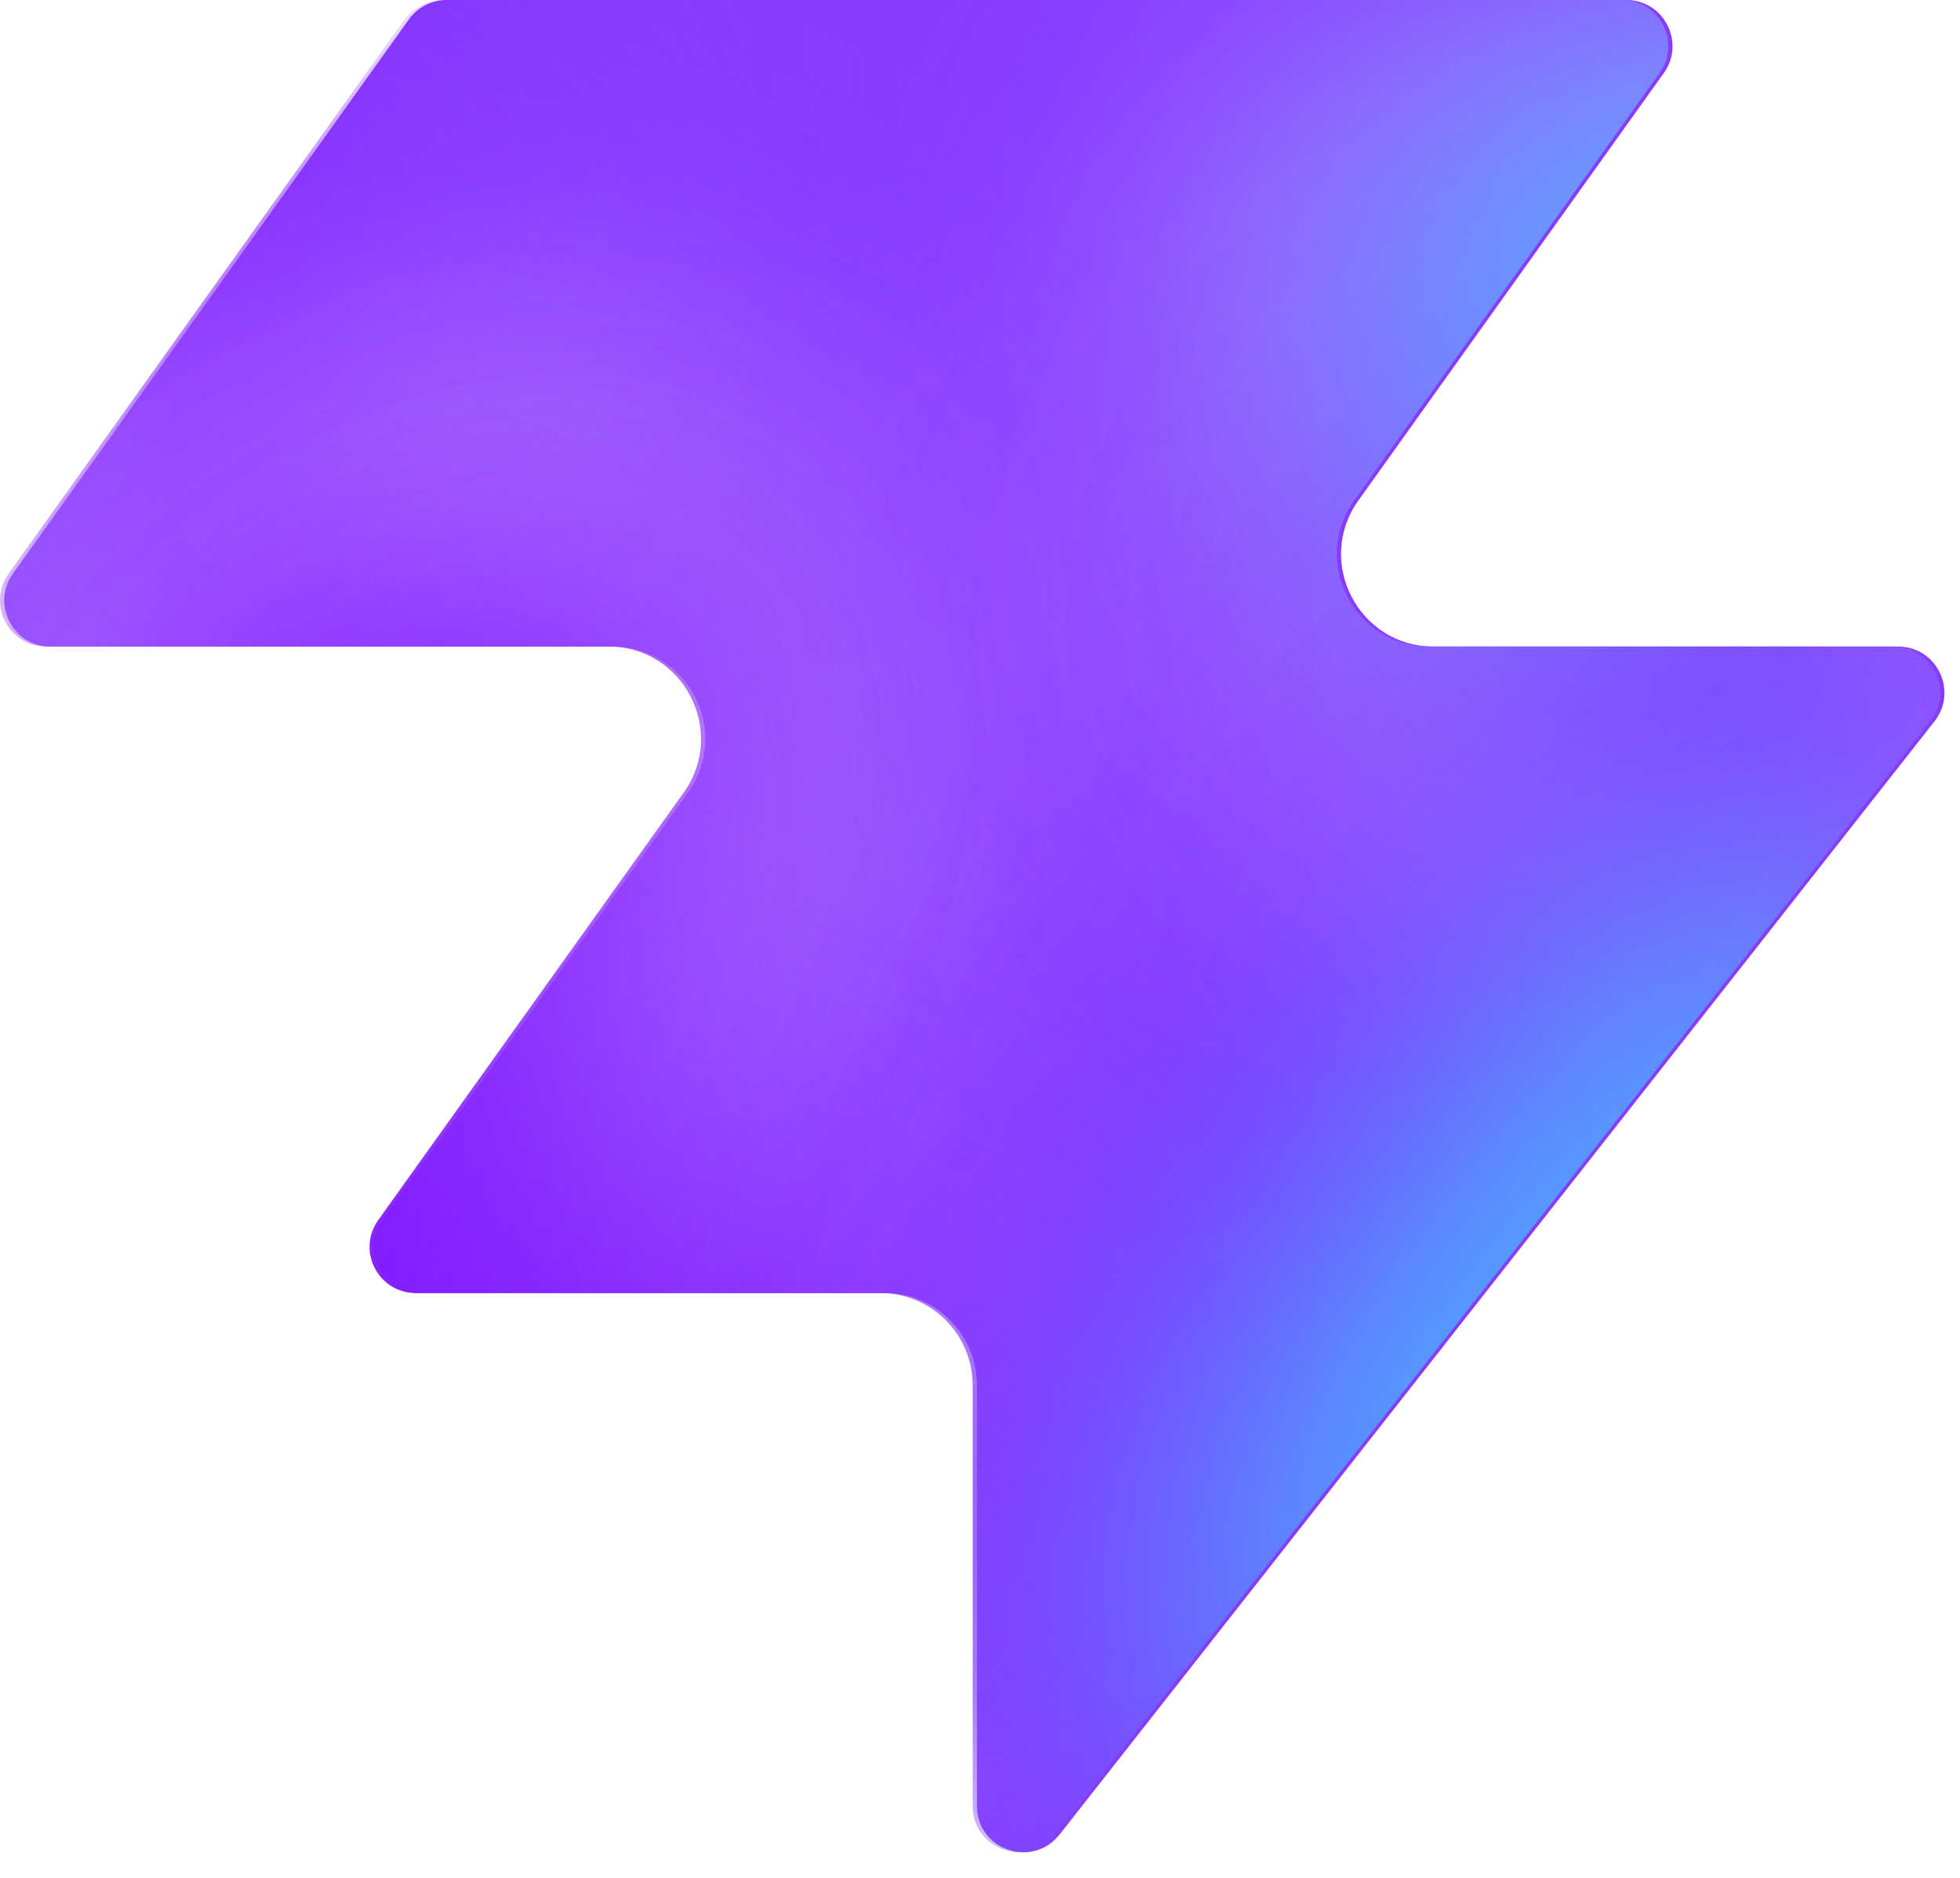
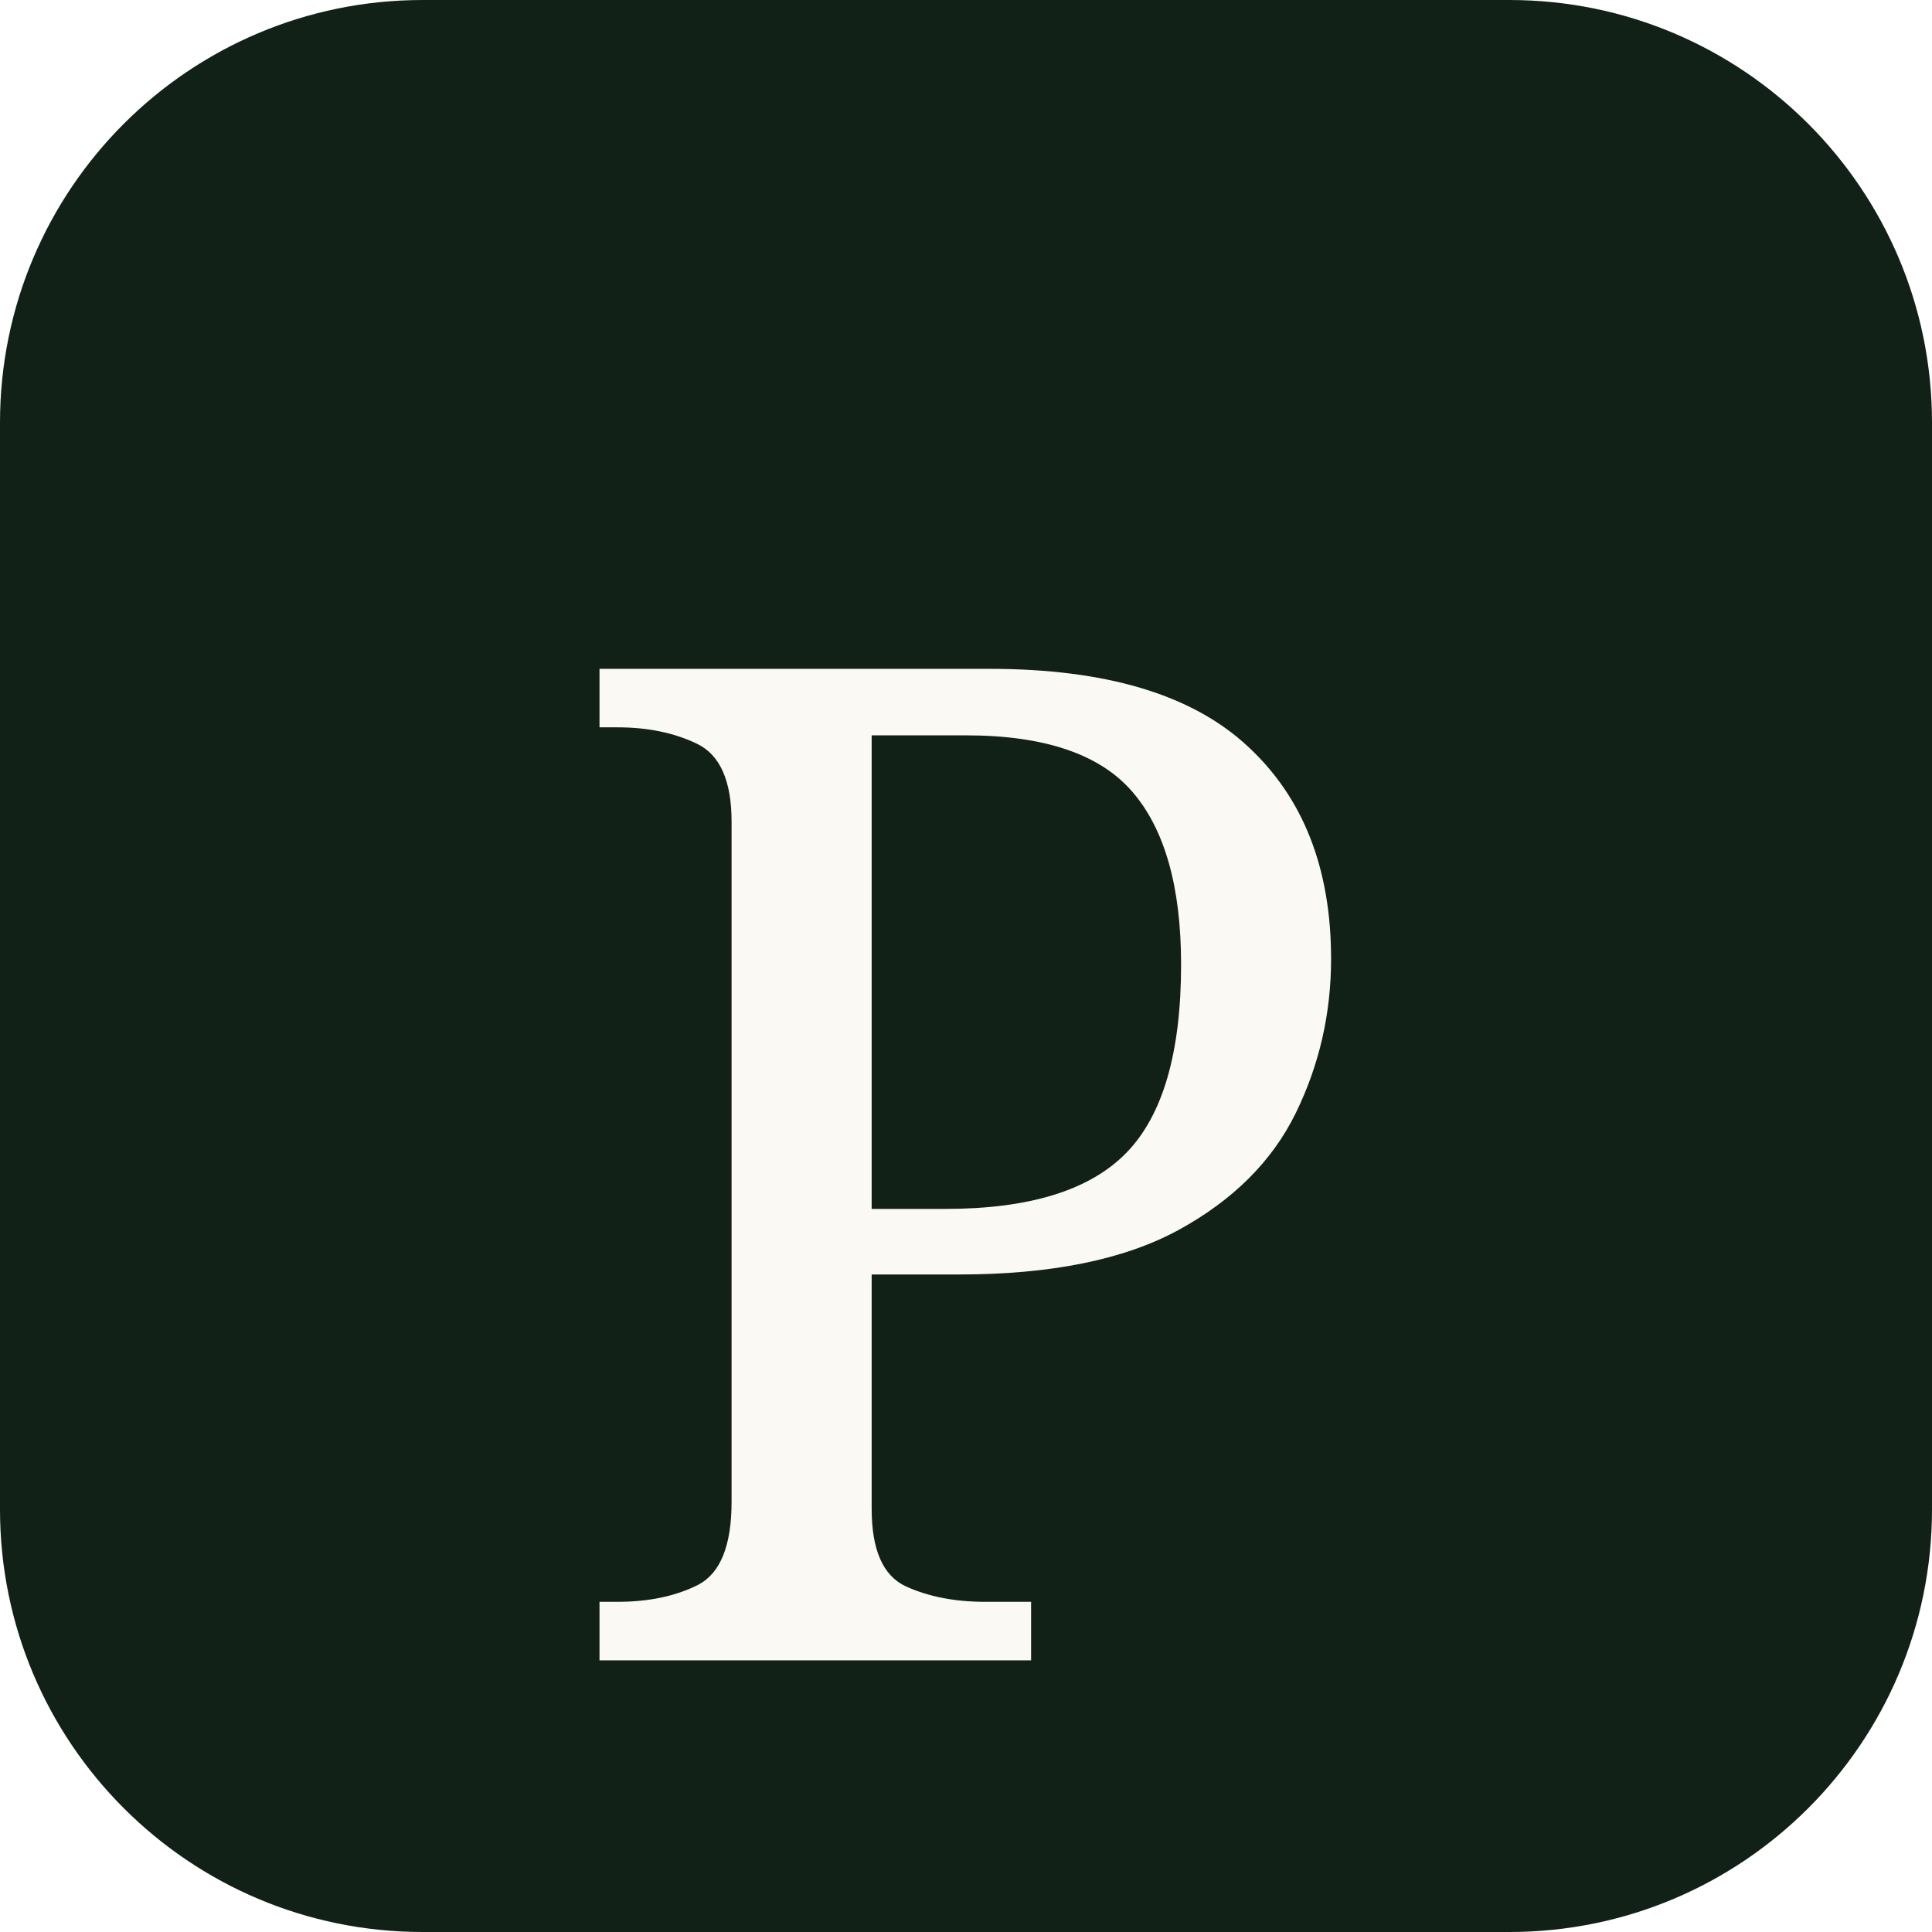
- <svg xmlns="http://www.w3.org/2000/svg" width="48" height="46" fill="none" viewBox="0 0 48 46">
-   <path fill="#863bff" d="M25.946 44.938c-.664.845-2.021.375-2.021-.698V33.937a2.26 2.26 0 0 0-2.262-2.262H10.287c-.92 0-1.456-1.04-.92-1.788l7.48-10.471c1.07-1.497 0-3.578-1.842-3.578H1.237c-.92 0-1.456-1.04-.92-1.788L10.013.474c.214-.297.556-.474.92-.474h28.894c.92 0 1.456 1.04.92 1.788l-7.48 10.471c-1.07 1.498 0 3.579 1.842 3.579h11.377c.943 0 1.473 1.088.89 1.83L25.947 44.94z" style="fill:#863bff;fill:color(display-p3 .525 .23 1);fill-opacity:1" />
-   <mask id="a" width="48" height="46" x="0" y="0" maskUnits="userSpaceOnUse" style="mask-type:alpha">
-     <path fill="#000" d="M25.842 44.938c-.664.844-2.021.375-2.021-.698V33.937a2.26 2.26 0 0 0-2.262-2.262H10.183c-.92 0-1.456-1.04-.92-1.788l7.48-10.471c1.07-1.498 0-3.579-1.842-3.579H1.133c-.92 0-1.456-1.04-.92-1.787L9.91.473c.214-.297.556-.474.92-.474h28.894c.92 0 1.456 1.04.92 1.788l-7.48 10.471c-1.07 1.498 0 3.578 1.842 3.578h11.377c.943 0 1.473 1.088.89 1.832L25.843 44.94z" style="fill:#000;fill-opacity:1" />
-   </mask>
-   <g mask="url(#a)">
-     <g filter="url(#b)">
-       <ellipse cx="5.508" cy="14.704" fill="#ede6ff" rx="5.508" ry="14.704" style="fill:#ede6ff;fill:color(display-p3 .927 .903 1);fill-opacity:1" transform="matrix(.00324 1 1 -.00324 -4.47 31.516)" />
-     </g>
-     <g filter="url(#c)">
-       <ellipse cx="10.399" cy="29.851" fill="#ede6ff" rx="10.399" ry="29.851" style="fill:#ede6ff;fill:color(display-p3 .927 .903 1);fill-opacity:1" transform="matrix(.00324 1 1 -.00324 -39.328 7.883)" />
-     </g>
-     <g filter="url(#d)">
-       <ellipse cx="5.508" cy="30.487" fill="#7e14ff" rx="5.508" ry="30.487" style="fill:#7e14ff;fill:color(display-p3 .492 .077 1);fill-opacity:1" transform="rotate(89.814 -25.913 -14.639)scale(1 -1)" />
-     </g>
-     <g filter="url(#e)">
-       <ellipse cx="5.508" cy="30.599" fill="#7e14ff" rx="5.508" ry="30.599" style="fill:#7e14ff;fill:color(display-p3 .492 .077 1);fill-opacity:1" transform="rotate(89.814 -32.644 -3.334)scale(1 -1)" />
-     </g>
-     <g filter="url(#f)">
-       <ellipse cx="5.508" cy="30.599" fill="#7e14ff" rx="5.508" ry="30.599" style="fill:#7e14ff;fill:color(display-p3 .492 .077 1);fill-opacity:1" transform="matrix(.00324 1 1 -.00324 -34.34 30.47)" />
-     </g>
-     <g filter="url(#g)">
-       <ellipse cx="14.072" cy="22.078" fill="#ede6ff" rx="14.072" ry="22.078" style="fill:#ede6ff;fill:color(display-p3 .927 .903 1);fill-opacity:1" transform="rotate(93.35 24.506 48.493)scale(-1 1)" />
-     </g>
-     <g filter="url(#h)">
-       <ellipse cx="3.47" cy="21.501" fill="#7e14ff" rx="3.47" ry="21.501" style="fill:#7e14ff;fill:color(display-p3 .492 .077 1);fill-opacity:1" transform="rotate(89.009 28.708 47.59)scale(-1 1)" />
-     </g>
-     <g filter="url(#i)">
-       <ellipse cx="3.47" cy="21.501" fill="#7e14ff" rx="3.47" ry="21.501" style="fill:#7e14ff;fill:color(display-p3 .492 .077 1);fill-opacity:1" transform="rotate(89.009 28.708 47.59)scale(-1 1)" />
-     </g>
-     <g filter="url(#j)">
-       <ellipse cx=".387" cy="8.972" fill="#7e14ff" rx="4.407" ry="29.108" style="fill:#7e14ff;fill:color(display-p3 .492 .077 1);fill-opacity:1" transform="rotate(39.51 .387 8.972)" />
-     </g>
-     <g filter="url(#k)">
-       <ellipse cx="47.523" cy="-6.092" fill="#7e14ff" rx="4.407" ry="29.108" style="fill:#7e14ff;fill:color(display-p3 .492 .077 1);fill-opacity:1" transform="rotate(37.892 47.523 -6.092)" />
-     </g>
-     <g filter="url(#l)">
-       <ellipse cx="41.412" cy="6.333" fill="#47bfff" rx="5.971" ry="9.665" style="fill:#47bfff;fill:color(display-p3 .28 .748 1);fill-opacity:1" transform="rotate(37.892 41.412 6.333)" />
-     </g>
-     <g filter="url(#m)">
-       <ellipse cx="-1.879" cy="38.332" fill="#7e14ff" rx="4.407" ry="29.108" style="fill:#7e14ff;fill:color(display-p3 .492 .077 1);fill-opacity:1" transform="rotate(37.892 -1.88 38.332)" />
-     </g>
-     <g filter="url(#n)">
-       <ellipse cx="-1.879" cy="38.332" fill="#7e14ff" rx="4.407" ry="29.108" style="fill:#7e14ff;fill:color(display-p3 .492 .077 1);fill-opacity:1" transform="rotate(37.892 -1.88 38.332)" />
-     </g>
-     <g filter="url(#o)">
-       <ellipse cx="35.651" cy="29.907" fill="#7e14ff" rx="4.407" ry="29.108" style="fill:#7e14ff;fill:color(display-p3 .492 .077 1);fill-opacity:1" transform="rotate(37.892 35.651 29.907)" />
-     </g>
-     <g filter="url(#p)">
-       <ellipse cx="38.418" cy="32.4" fill="#47bfff" rx="5.971" ry="15.297" style="fill:#47bfff;fill:color(display-p3 .28 .748 1);fill-opacity:1" transform="rotate(37.892 38.418 32.4)" />
-     </g>
-   </g>
-   <defs>
-     <filter id="b" width="60.045" height="41.654" x="-19.77" y="16.149" color-interpolation-filters="sRGB" filterUnits="userSpaceOnUse">
-       <feFlood flood-opacity="0" result="BackgroundImageFix" />
-       <feBlend in="SourceGraphic" in2="BackgroundImageFix" result="shape" />
-       <feGaussianBlur result="effect1_foregroundBlur_2002_17158" stdDeviation="7.659" />
-     </filter>
-     <filter id="c" width="90.34" height="51.437" x="-54.613" y="-7.533" color-interpolation-filters="sRGB" filterUnits="userSpaceOnUse">
-       <feFlood flood-opacity="0" result="BackgroundImageFix" />
-       <feBlend in="SourceGraphic" in2="BackgroundImageFix" result="shape" />
-       <feGaussianBlur result="effect1_foregroundBlur_2002_17158" stdDeviation="7.659" />
-     </filter>
-     <filter id="d" width="79.355" height="29.4" x="-49.64" y="2.03" color-interpolation-filters="sRGB" filterUnits="userSpaceOnUse">
-       <feFlood flood-opacity="0" result="BackgroundImageFix" />
-       <feBlend in="SourceGraphic" in2="BackgroundImageFix" result="shape" />
-       <feGaussianBlur result="effect1_foregroundBlur_2002_17158" stdDeviation="4.596" />
-     </filter>
-     <filter id="e" width="79.579" height="29.4" x="-45.045" y="20.029" color-interpolation-filters="sRGB" filterUnits="userSpaceOnUse">
-       <feFlood flood-opacity="0" result="BackgroundImageFix" />
-       <feBlend in="SourceGraphic" in2="BackgroundImageFix" result="shape" />
-       <feGaussianBlur result="effect1_foregroundBlur_2002_17158" stdDeviation="4.596" />
-     </filter>
-     <filter id="f" width="79.579" height="29.4" x="-43.513" y="21.178" color-interpolation-filters="sRGB" filterUnits="userSpaceOnUse">
-       <feFlood flood-opacity="0" result="BackgroundImageFix" />
-       <feBlend in="SourceGraphic" in2="BackgroundImageFix" result="shape" />
-       <feGaussianBlur result="effect1_foregroundBlur_2002_17158" stdDeviation="4.596" />
-     </filter>
-     <filter id="g" width="74.749" height="58.852" x="15.756" y="-17.901" color-interpolation-filters="sRGB" filterUnits="userSpaceOnUse">
-       <feFlood flood-opacity="0" result="BackgroundImageFix" />
-       <feBlend in="SourceGraphic" in2="BackgroundImageFix" result="shape" />
-       <feGaussianBlur result="effect1_foregroundBlur_2002_17158" stdDeviation="7.659" />
-     </filter>
-     <filter id="h" width="61.377" height="25.362" x="23.548" y="2.284" color-interpolation-filters="sRGB" filterUnits="userSpaceOnUse">
-       <feFlood flood-opacity="0" result="BackgroundImageFix" />
-       <feBlend in="SourceGraphic" in2="BackgroundImageFix" result="shape" />
-       <feGaussianBlur result="effect1_foregroundBlur_2002_17158" stdDeviation="4.596" />
-     </filter>
-     <filter id="i" width="61.377" height="25.362" x="23.548" y="2.284" color-interpolation-filters="sRGB" filterUnits="userSpaceOnUse">
-       <feFlood flood-opacity="0" result="BackgroundImageFix" />
-       <feBlend in="SourceGraphic" in2="BackgroundImageFix" result="shape" />
-       <feGaussianBlur result="effect1_foregroundBlur_2002_17158" stdDeviation="4.596" />
-     </filter>
-     <filter id="j" width="56.045" height="63.649" x="-27.636" y="-22.853" color-interpolation-filters="sRGB" filterUnits="userSpaceOnUse">
-       <feFlood flood-opacity="0" result="BackgroundImageFix" />
-       <feBlend in="SourceGraphic" in2="BackgroundImageFix" result="shape" />
-       <feGaussianBlur result="effect1_foregroundBlur_2002_17158" stdDeviation="4.596" />
-     </filter>
-     <filter id="k" width="54.814" height="64.646" x="20.116" y="-38.415" color-interpolation-filters="sRGB" filterUnits="userSpaceOnUse">
-       <feFlood flood-opacity="0" result="BackgroundImageFix" />
-       <feBlend in="SourceGraphic" in2="BackgroundImageFix" result="shape" />
-       <feGaussianBlur result="effect1_foregroundBlur_2002_17158" stdDeviation="4.596" />
-     </filter>
-     <filter id="l" width="33.541" height="35.313" x="24.641" y="-11.323" color-interpolation-filters="sRGB" filterUnits="userSpaceOnUse">
-       <feFlood flood-opacity="0" result="BackgroundImageFix" />
-       <feBlend in="SourceGraphic" in2="BackgroundImageFix" result="shape" />
-       <feGaussianBlur result="effect1_foregroundBlur_2002_17158" stdDeviation="4.596" />
-     </filter>
-     <filter id="m" width="54.814" height="64.646" x="-29.286" y="6.009" color-interpolation-filters="sRGB" filterUnits="userSpaceOnUse">
-       <feFlood flood-opacity="0" result="BackgroundImageFix" />
-       <feBlend in="SourceGraphic" in2="BackgroundImageFix" result="shape" />
-       <feGaussianBlur result="effect1_foregroundBlur_2002_17158" stdDeviation="4.596" />
-     </filter>
-     <filter id="n" width="54.814" height="64.646" x="-29.286" y="6.009" color-interpolation-filters="sRGB" filterUnits="userSpaceOnUse">
-       <feFlood flood-opacity="0" result="BackgroundImageFix" />
-       <feBlend in="SourceGraphic" in2="BackgroundImageFix" result="shape" />
-       <feGaussianBlur result="effect1_foregroundBlur_2002_17158" stdDeviation="4.596" />
-     </filter>
-     <filter id="o" width="54.814" height="64.646" x="8.244" y="-2.416" color-interpolation-filters="sRGB" filterUnits="userSpaceOnUse">
-       <feFlood flood-opacity="0" result="BackgroundImageFix" />
-       <feBlend in="SourceGraphic" in2="BackgroundImageFix" result="shape" />
-       <feGaussianBlur result="effect1_foregroundBlur_2002_17158" stdDeviation="4.596" />
-     </filter>
-     <filter id="p" width="39.409" height="43.623" x="18.713" y="10.588" color-interpolation-filters="sRGB" filterUnits="userSpaceOnUse">
-       <feFlood flood-opacity="0" result="BackgroundImageFix" />
-       <feBlend in="SourceGraphic" in2="BackgroundImageFix" result="shape" />
-       <feGaussianBlur result="effect1_foregroundBlur_2002_17158" stdDeviation="4.596" />
-     </filter>
-   </defs>
+ <svg xmlns="http://www.w3.org/2000/svg" viewBox="0 0 64 64">
+   <rect width="64" height="64" rx="14" fill="#112118" />
+   <text x="50%" y="61%" text-anchor="middle" dominant-baseline="middle" font-family="Didot, 'Didot LT STD', 'Hoefler Text', 'Bodoni 72', 'Bodoni MT', Georgia, serif" font-size="46" fill="#fbf9f4">P</text>
</svg>
